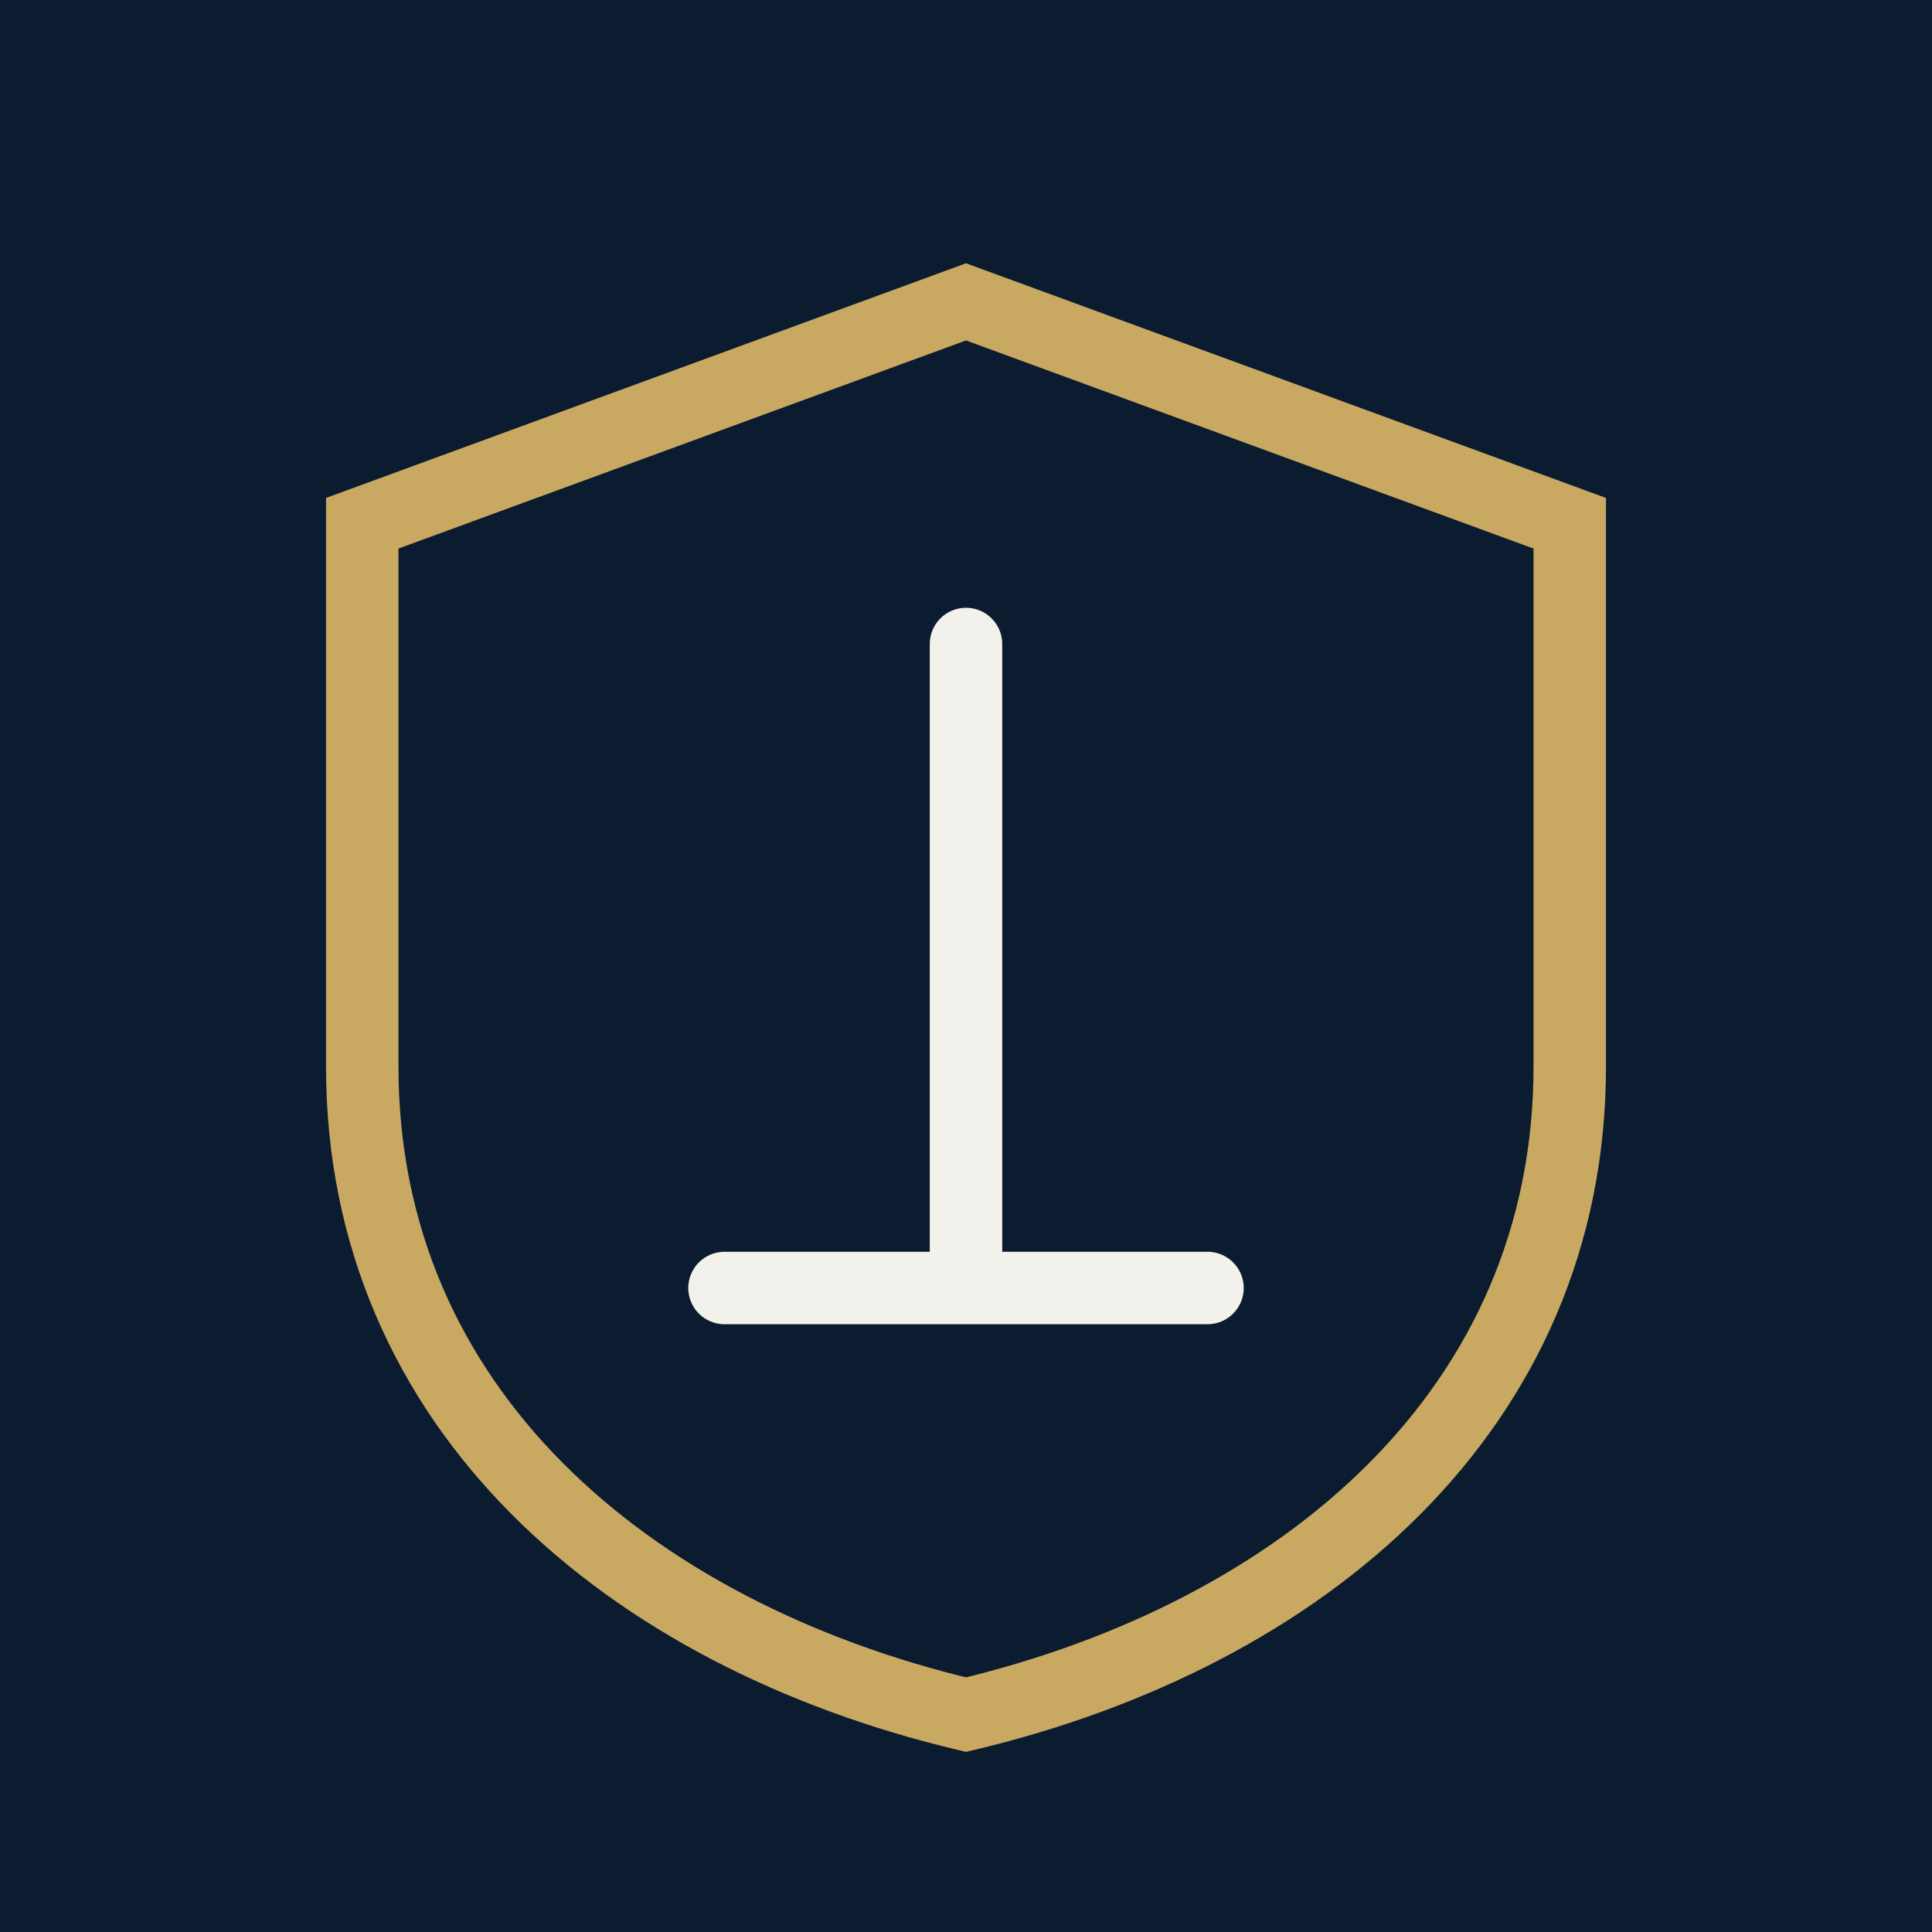
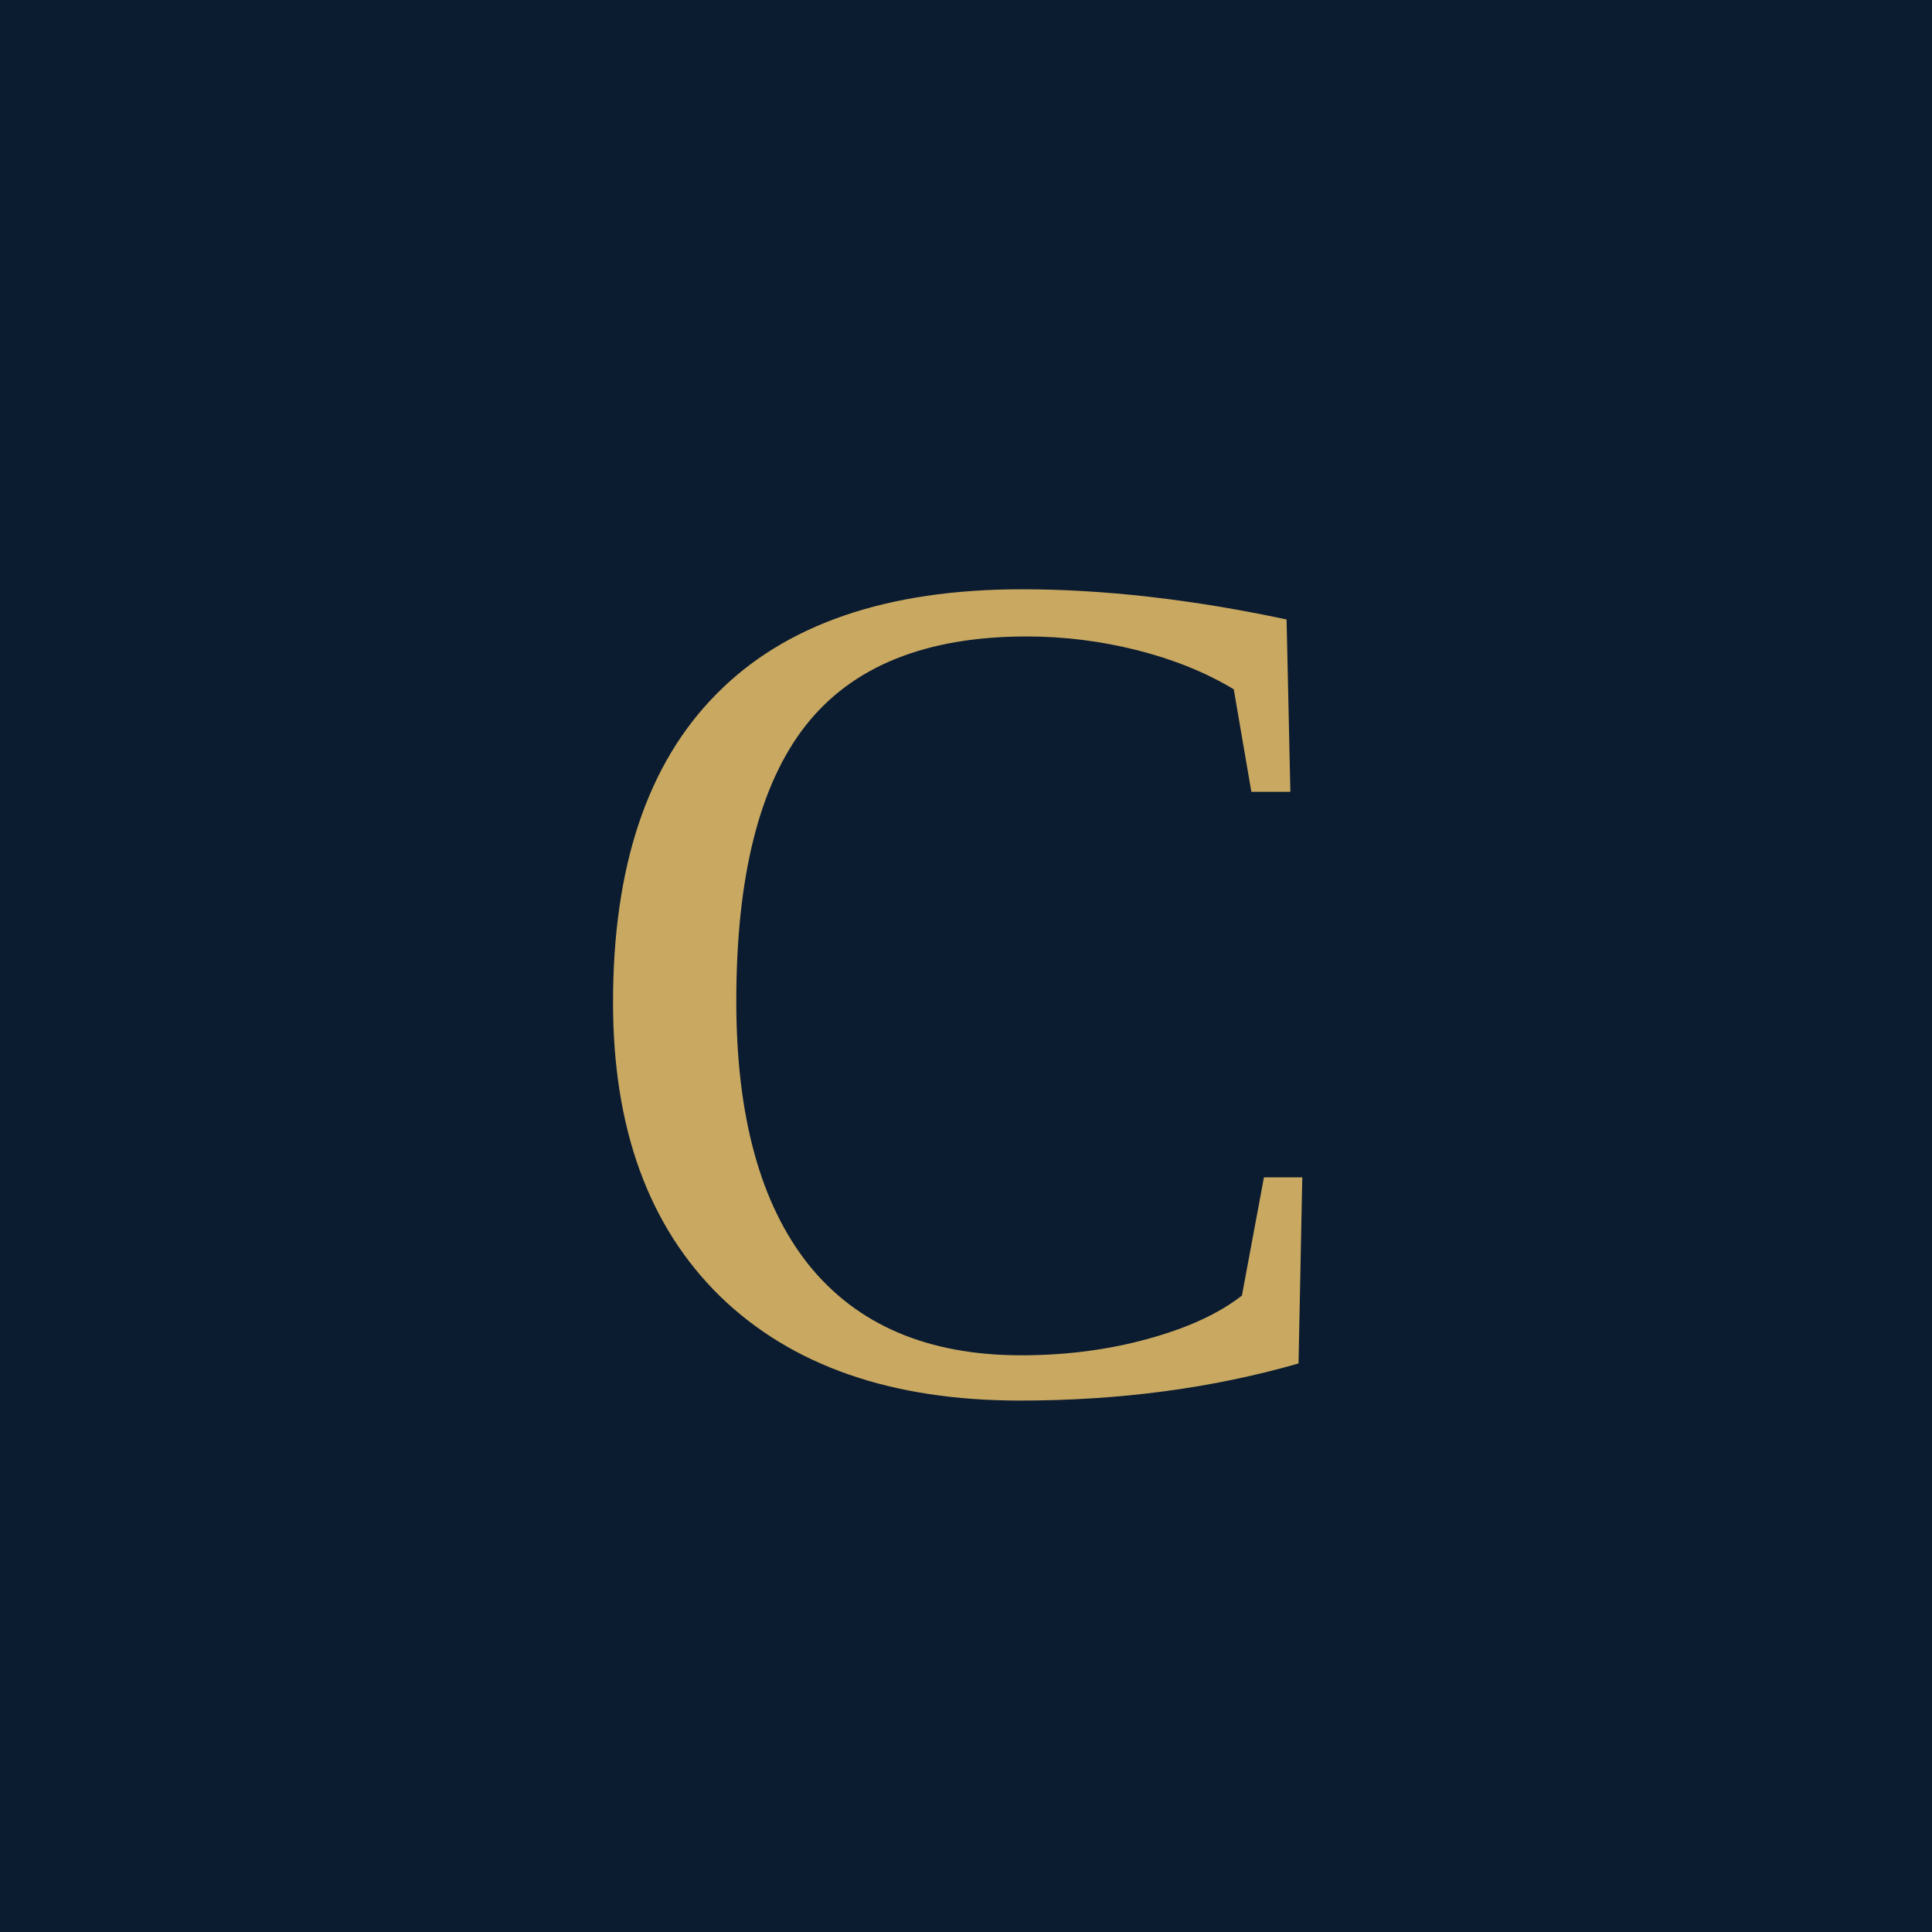
<svg xmlns="http://www.w3.org/2000/svg" viewBox="0 0 48 48">
  <rect width="48" height="48" fill="#0B1B30" />
-   <path d="M24 7.5 39 13v13.5C39 35 32.4 40.6 24 42.6 15.6 40.6 9 35 9 26.5V13z" fill="none" stroke="#C9A961" stroke-width="1.8" />
-   <path d="M24 16v16M18 32h12" stroke="#F3F1EB" stroke-width="1.8" stroke-linecap="round" />
+   <text x="24" y="34.5" text-anchor="middle" fill="#C9A961" font-family="Georgia, 'Times New Roman', serif" font-size="30">C</text>
</svg>
